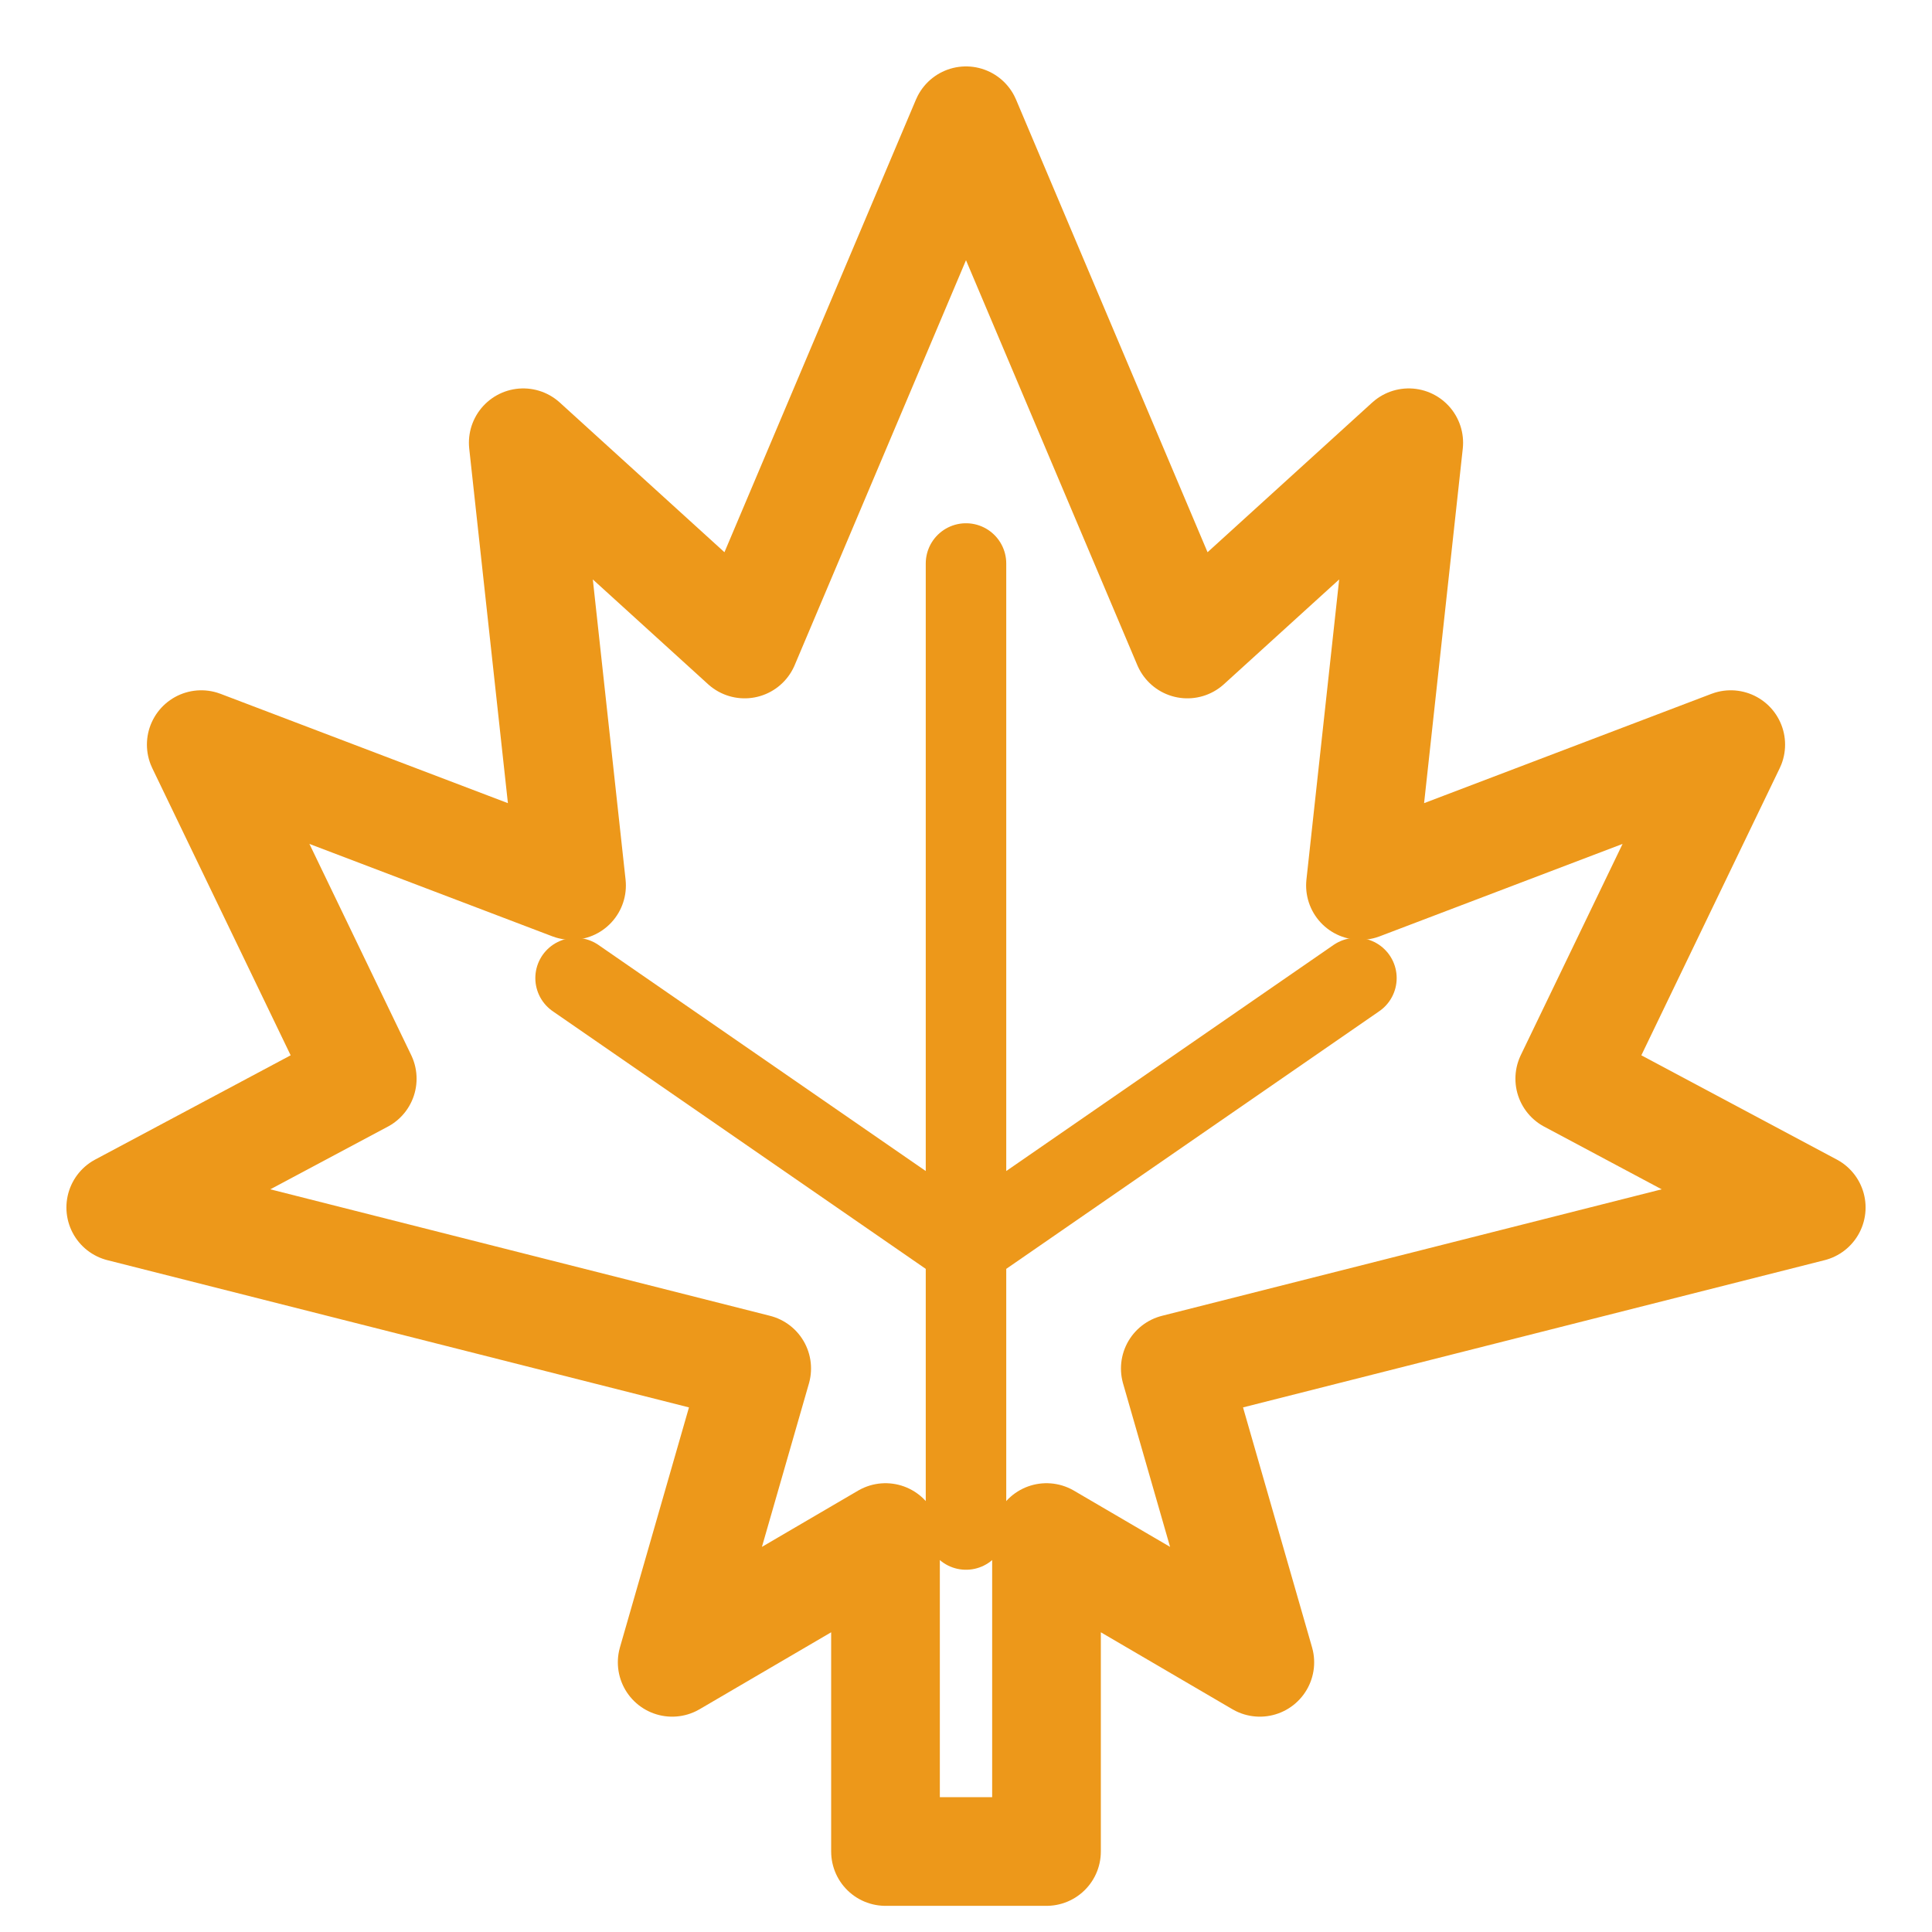
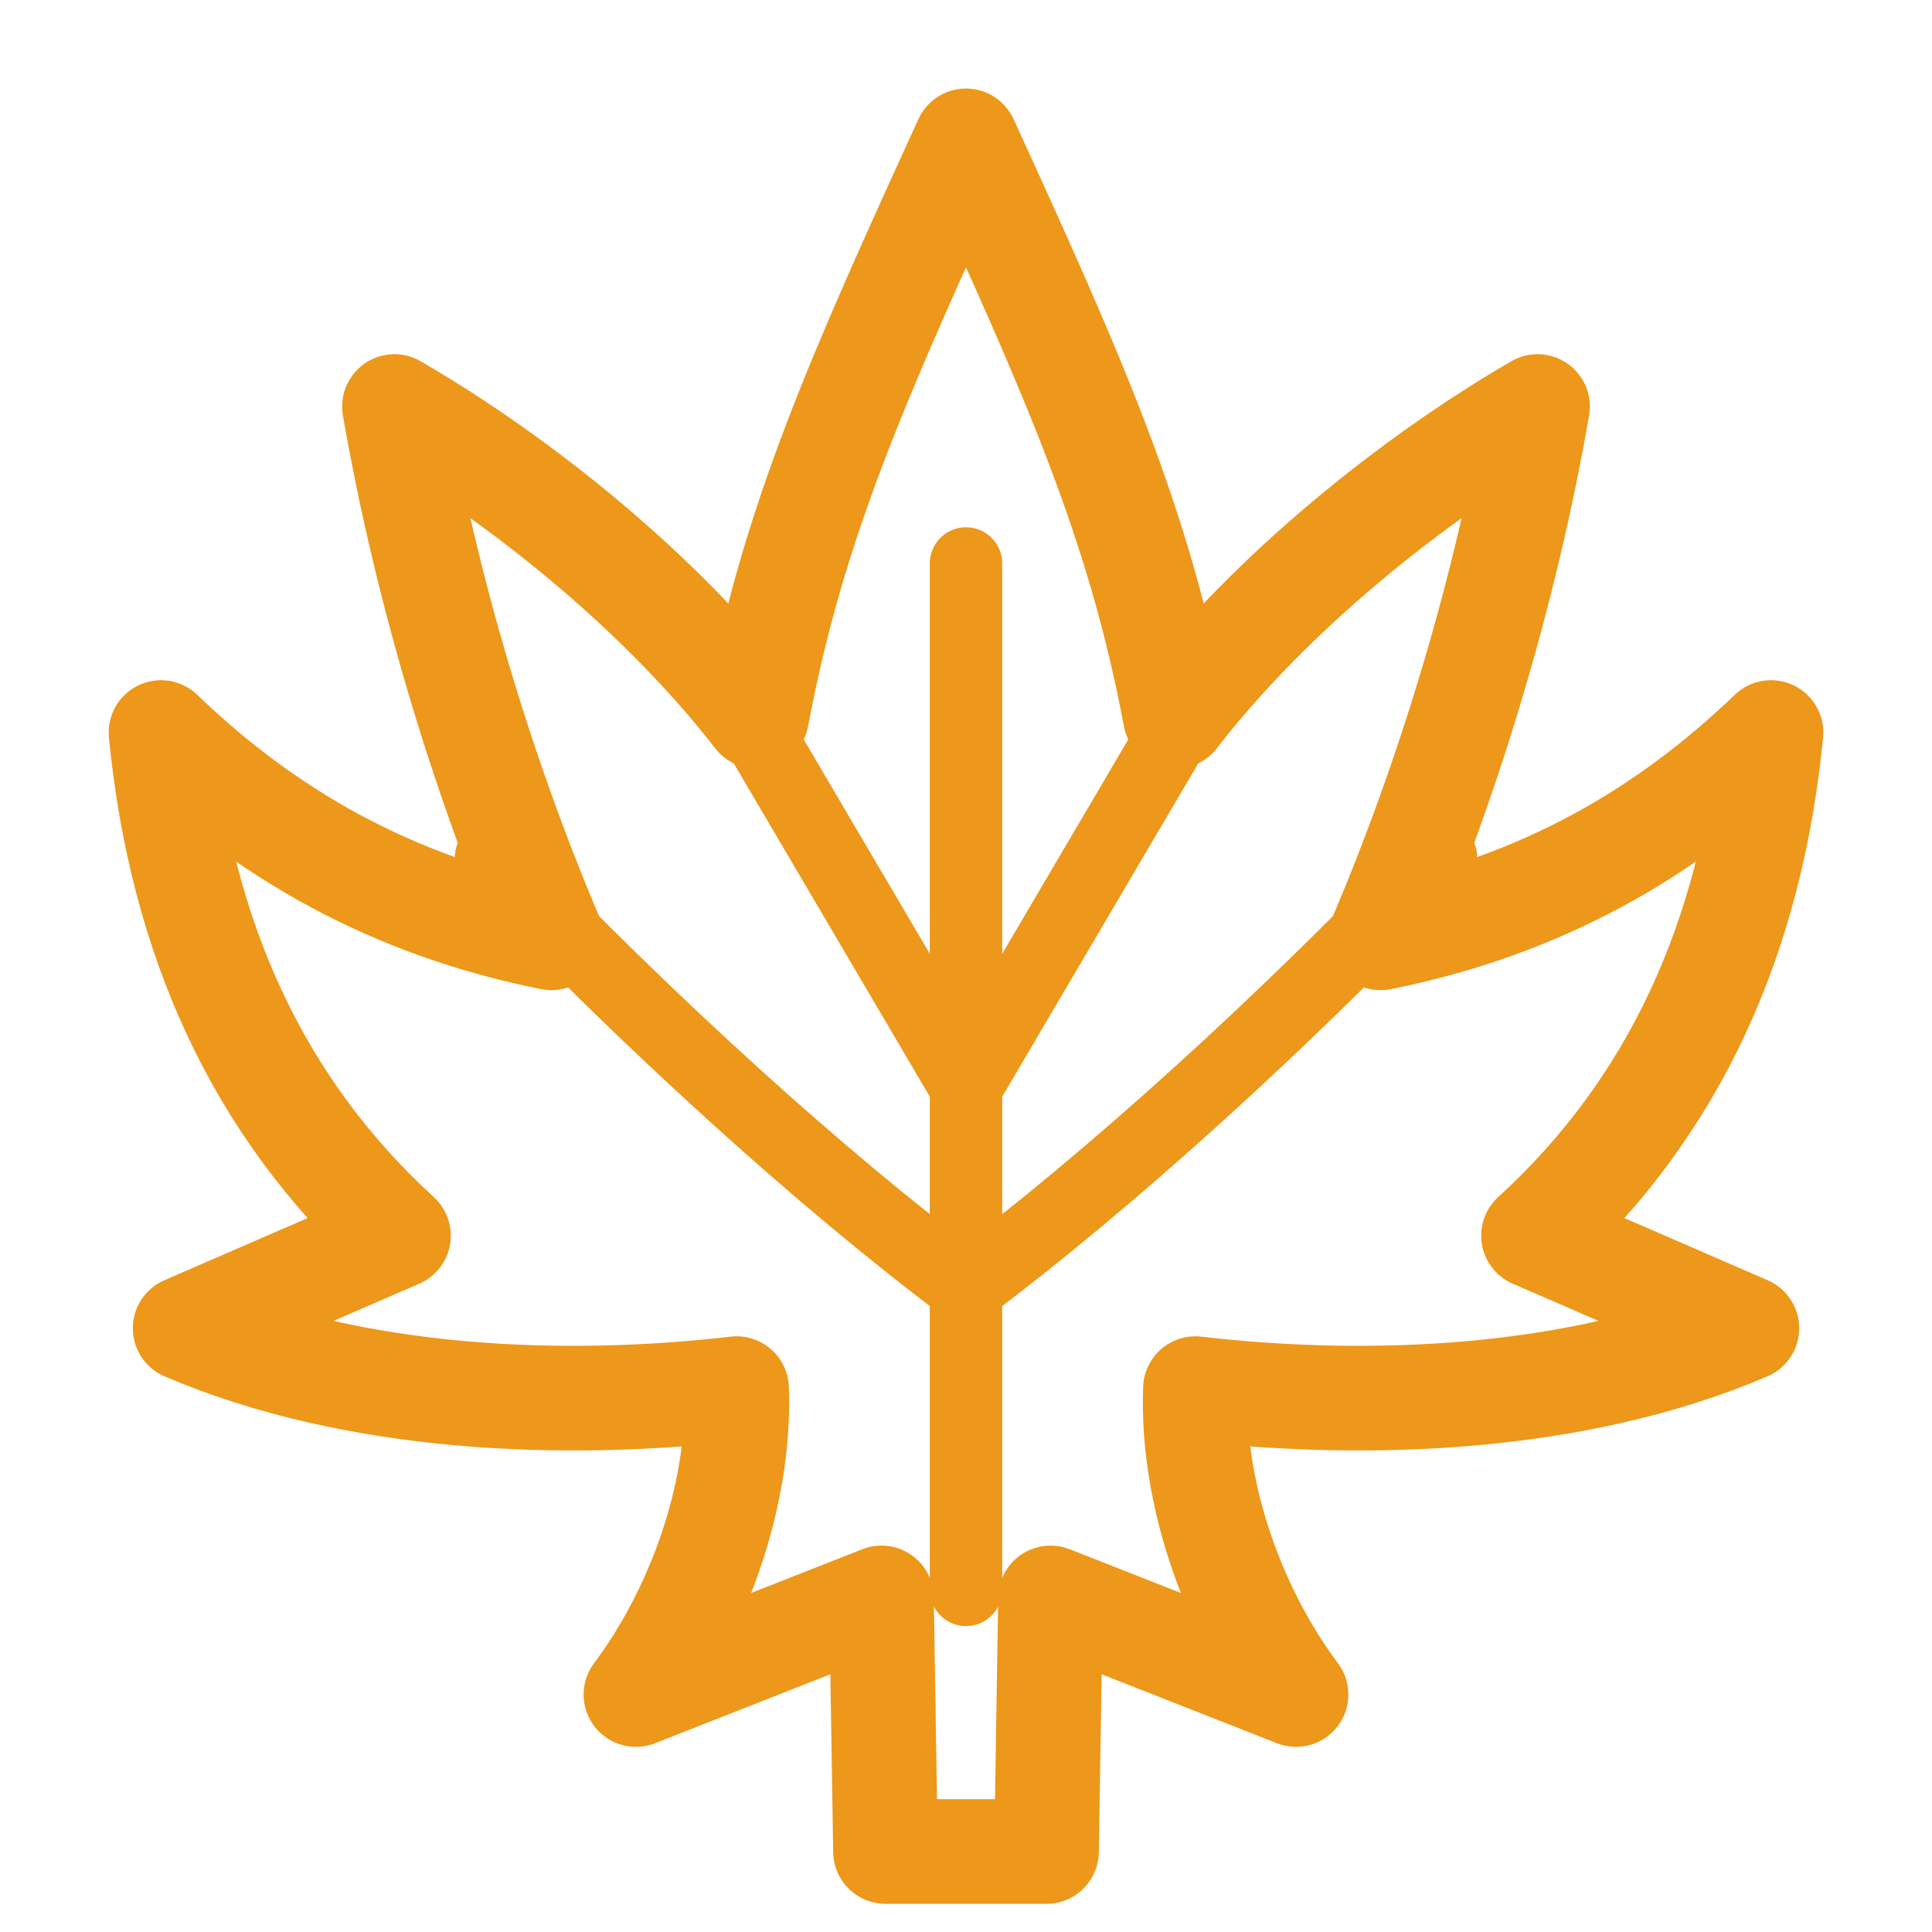
<svg xmlns="http://www.w3.org/2000/svg" width="48" height="48" viewBox="0 0 48 48">
  <g fill="none" stroke="#ED981A" stroke-linecap="round" stroke-linejoin="round">
-     <path stroke-width="2.7" d="M24 3 L29.5 16 L35 11 L33.8 22 L43 18.5 L39 26.8 L45 30 L29.2 34 L31.3 41.3 L26 38.2 L26 46 L22 46 L22 38.2 L16.7 41.3 L18.8 34 L3 30 L9 26.8 L5 18.5 L14.2 22 L13 11 L18.5 16 Z" />
-     <path stroke-width="2.0" d="M24 38 L24 14 M24 31 L14.3 24.3 M24 31 L33.7 24.3" />
+     <path id="maple-contour" stroke-width="2.6" d="M24 3.5 C26.7 9.4 28.3 13 29.2 17.8 C31.6 14.7 35.1 11.9 38.2 10.1 C37.4 14.7 36.0 19.3 34.3 23.3 C38.3 22.5 41.4 20.7 44 18.2 C43.5 23.3 41.6 27.5 38.1 30.7 L43.4 33 C39.2 34.8 34 35 29.7 34.5 C29.6 37.2 30.7 40.1 32.2 42.1 L26.1 39.7 L26 46 L22 46 L21.9 39.7 L15.8 42.1 C17.3 40.1 18.4 37.2 18.3 34.5 C14 35 8.8 34.8 4.6 33 L9.9 30.7 C6.4 27.5 4.5 23.3 4 18.2 C6.6 20.7 9.7 22.5 13.7 23.3 C12 19.3 10.6 14.7 9.8 10.1 C12.9 11.9 16.4 14.7 18.8 17.8 C19.7 13 21.3 9.4 24 3.5 Z" />
+     <path id="maple-veins" stroke-width="1.8" d="M24 39.5 L24 14 M24 32 C20.4 29.3 16.1 25.4 12.2 21.3 M24 32 C27.6 29.3 31.9 25.4 35.8 21.3 M24 27 L19 18.5 M24 27 L29 18.5" />
  </g>
</svg>
